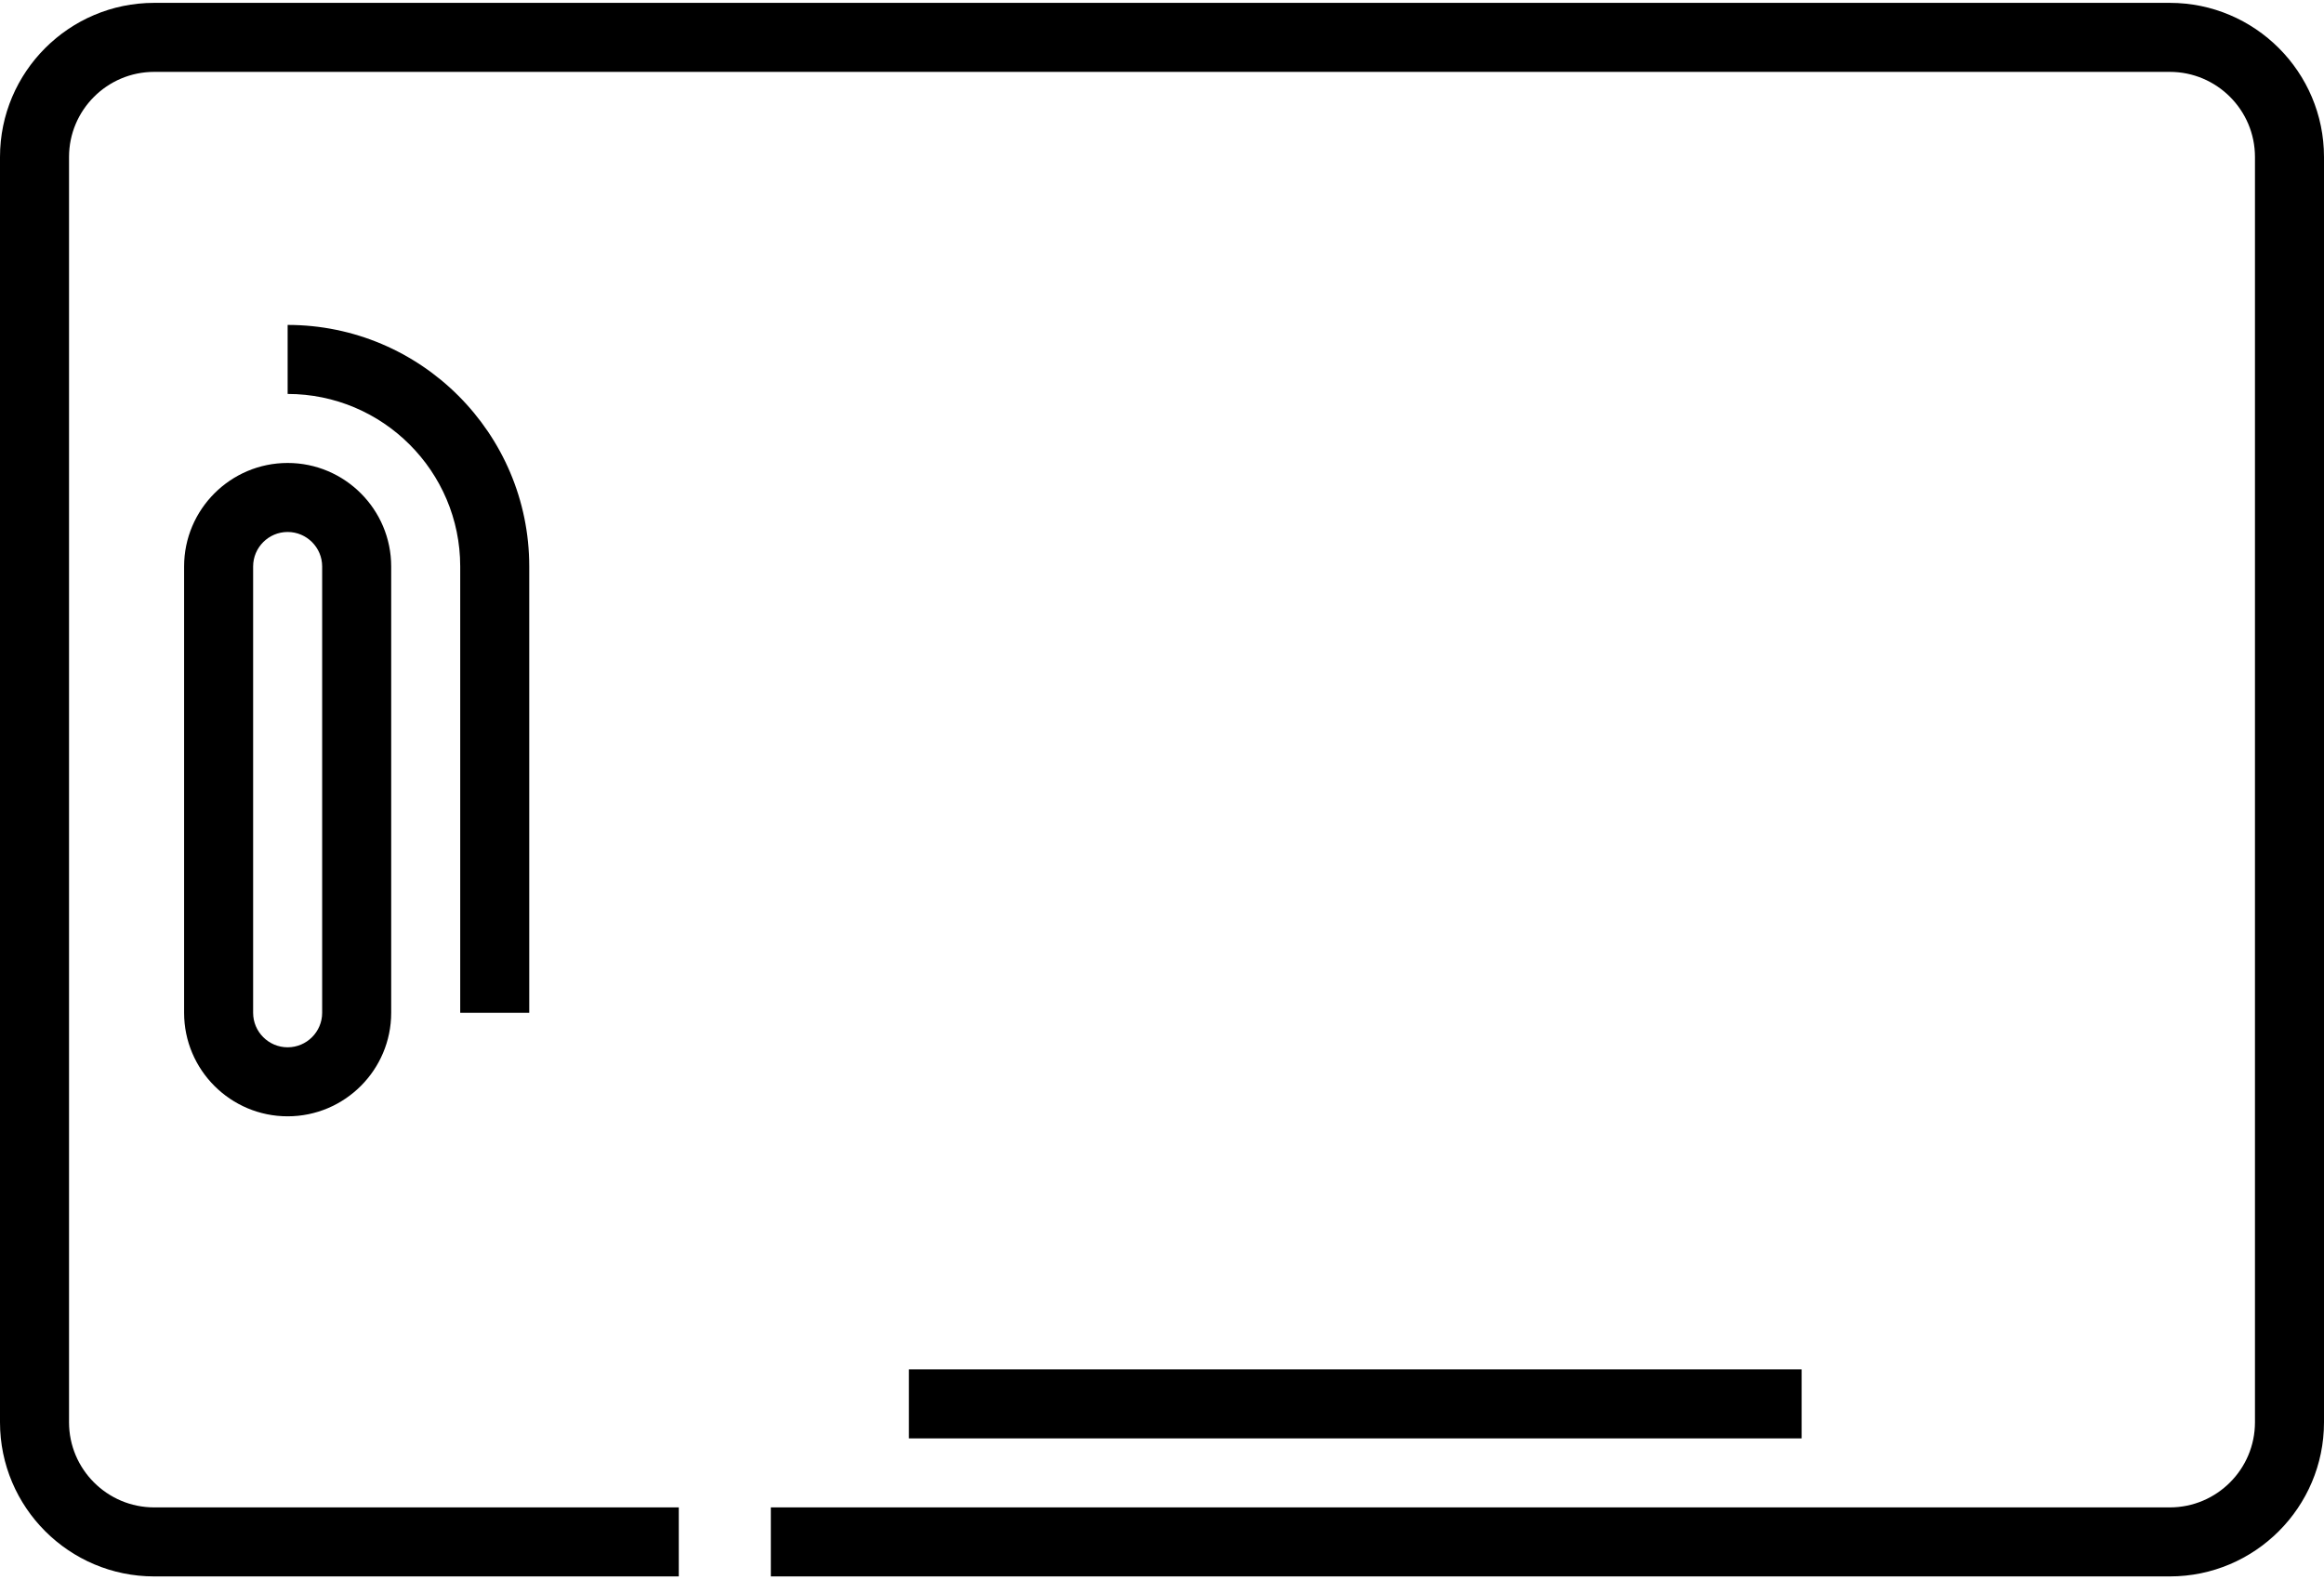
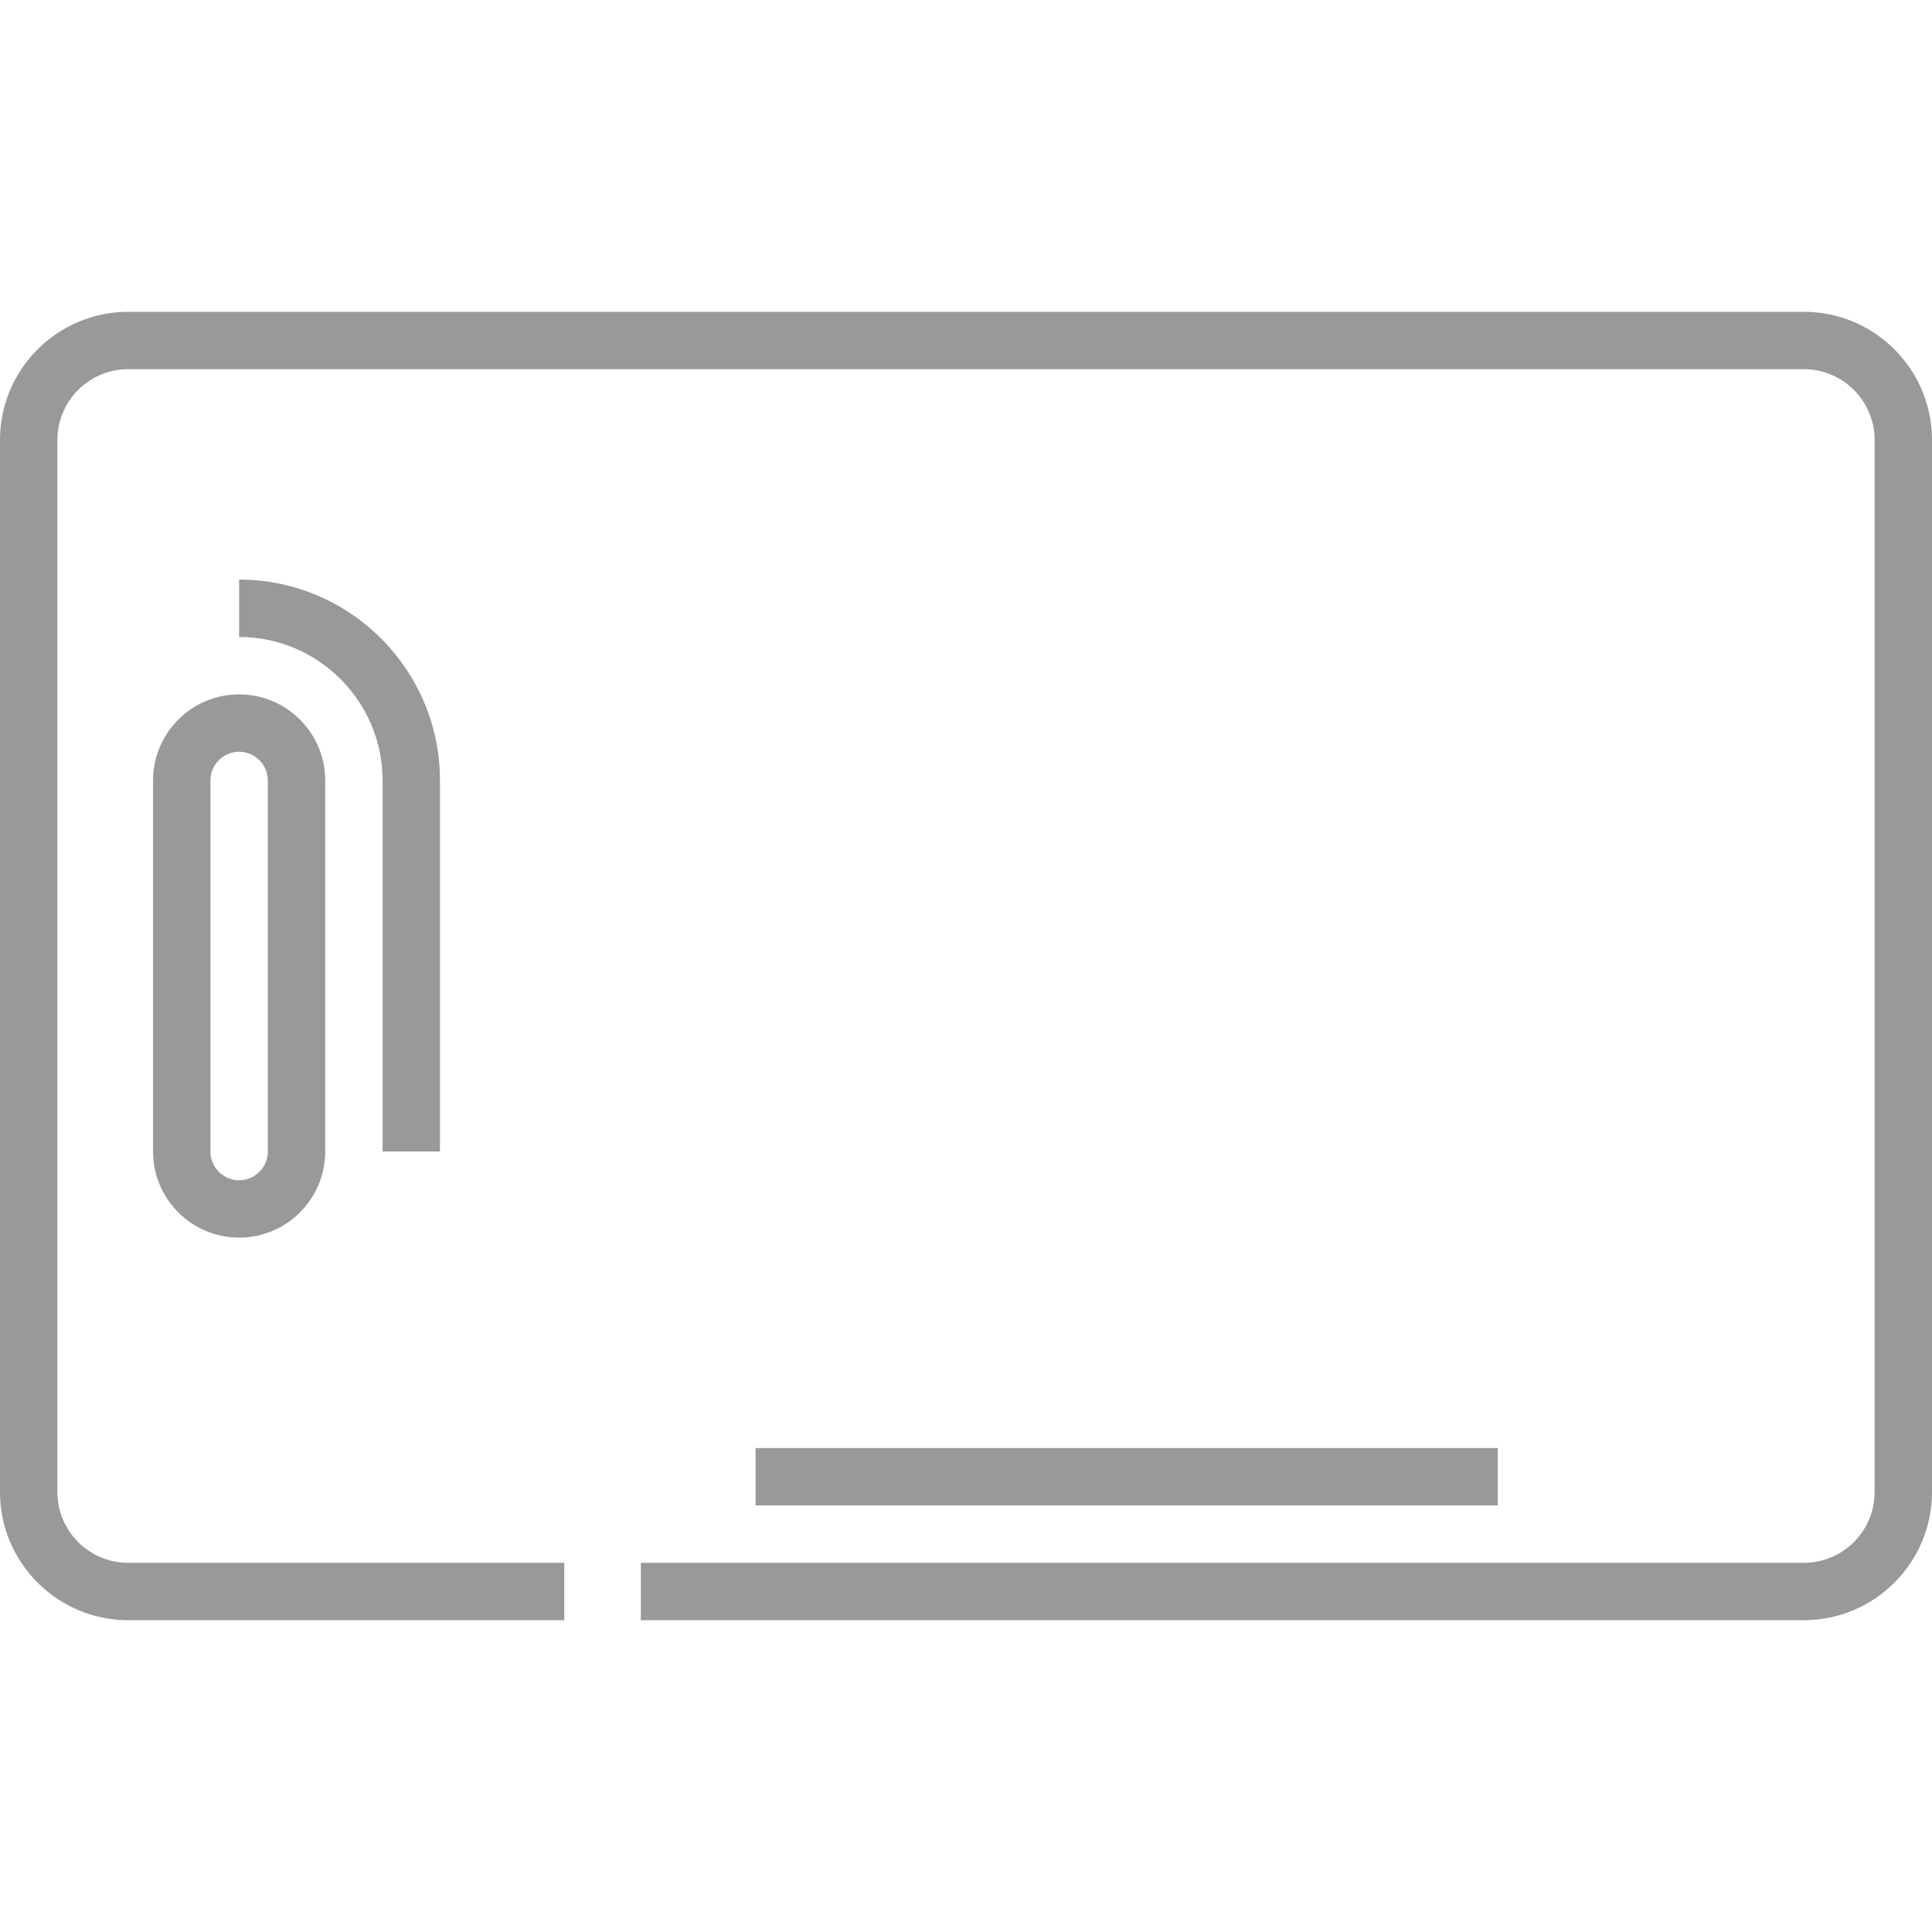
- <svg xmlns="http://www.w3.org/2000/svg" width="512" height="348" viewBox="0 0 512 348" fill="none">
-   <path d="M478.036 0.63H33.964C15.236 0.63 0 15.866 0 34.594V313.406C0 332.134 15.236 347.37 33.964 347.37H149.542V332.162H33.964C23.622 332.162 15.208 323.748 15.208 313.406V34.594C15.208 24.252 23.622 15.838 33.964 15.838H478.035C488.377 15.838 496.791 24.252 496.791 34.594V313.406C496.791 323.748 488.377 332.162 478.035 332.162H169.822V347.37H478.036C496.764 347.37 512 332.134 512 313.406V34.594C512 15.866 496.764 0.63 478.036 0.63Z" fill="black" />
-   <path d="M40.559 124.828V223.173C40.559 235.751 50.792 245.985 63.371 245.985C75.95 245.985 86.183 235.751 86.183 223.173V124.828C86.183 112.25 75.95 102.016 63.371 102.016C50.791 102.016 40.559 112.25 40.559 124.828ZM70.974 124.828V223.173C70.974 227.365 67.563 230.777 63.37 230.777C59.178 230.777 55.766 227.365 55.766 223.173V124.828C55.766 120.636 59.178 117.224 63.37 117.224C67.564 117.224 70.974 120.635 70.974 124.828Z" fill="black" />
-   <path d="M116.598 223.172V124.827C116.598 95.478 92.72 71.599 63.37 71.599V86.807C84.335 86.807 101.39 103.863 101.39 124.827V223.172H116.598Z" fill="black" />
-   <path d="M396.917 301.747H200.238V316.955H396.917V301.747Z" fill="black" />
+ <svg xmlns="http://www.w3.org/2000/svg" width="80" height="80" viewBox="0 0 512 348" fill="none">
+   <path d="M478.036 0.63H33.964C15.236 0.63 0 15.866 0 34.594V313.406C0 332.134 15.236 347.37 33.964 347.37H149.542V332.162H33.964C23.622 332.162 15.208 323.748 15.208 313.406V34.594C15.208 24.252 23.622 15.838 33.964 15.838H478.035C488.377 15.838 496.791 24.252 496.791 34.594V313.406C496.791 323.748 488.377 332.162 478.035 332.162H169.822V347.37H478.036C496.764 347.37 512 332.134 512 313.406V34.594C512 15.866 496.764 0.63 478.036 0.63Z" fill="rgba(0,0,0,.4)" />
+   <path d="M40.559 124.828V223.173C40.559 235.751 50.792 245.985 63.371 245.985C75.95 245.985 86.183 235.751 86.183 223.173V124.828C86.183 112.25 75.95 102.016 63.371 102.016C50.791 102.016 40.559 112.25 40.559 124.828ZM70.974 124.828V223.173C70.974 227.365 67.563 230.777 63.37 230.777C59.178 230.777 55.766 227.365 55.766 223.173V124.828C55.766 120.636 59.178 117.224 63.37 117.224C67.564 117.224 70.974 120.635 70.974 124.828Z" fill="rgba(0,0,0,.4)" />
+   <path d="M116.598 223.172V124.827C116.598 95.478 92.72 71.599 63.37 71.599V86.807C84.335 86.807 101.39 103.863 101.39 124.827V223.172H116.598Z" fill="rgba(0,0,0,.4)" />
+   <path d="M396.917 301.747H200.238V316.955H396.917V301.747Z" fill="rgba(0,0,0,.4)" />
</svg>
